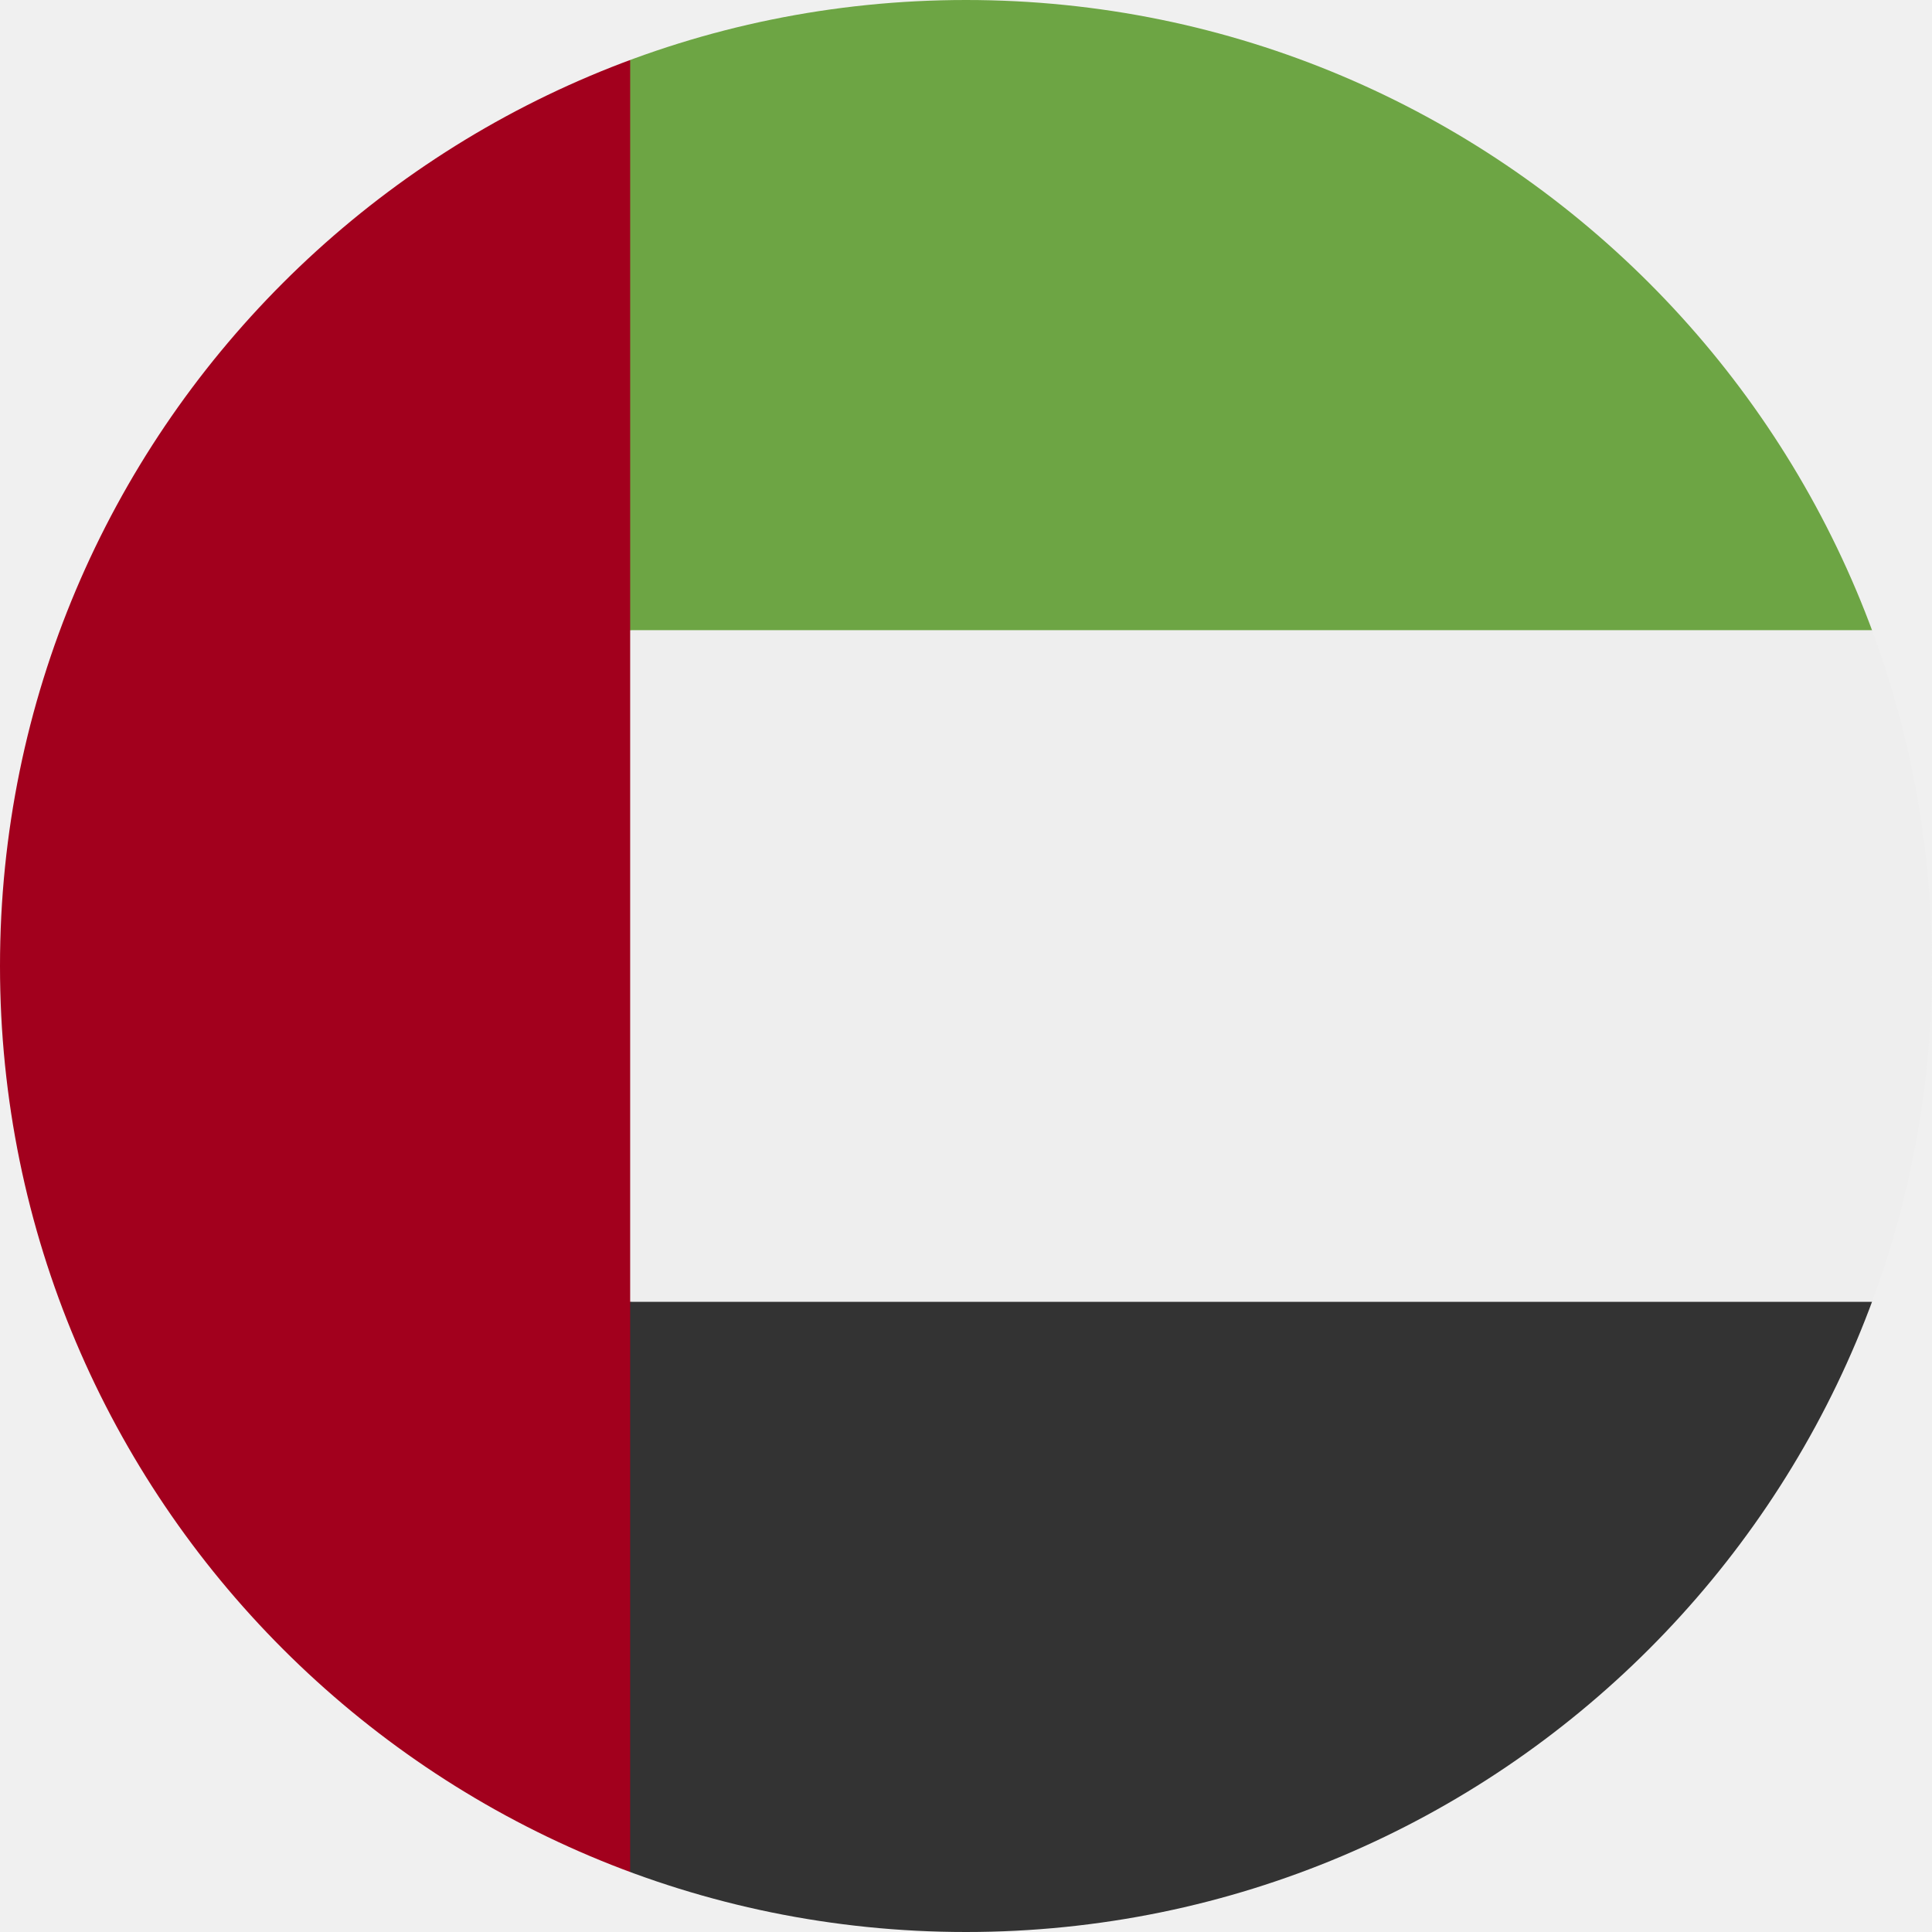
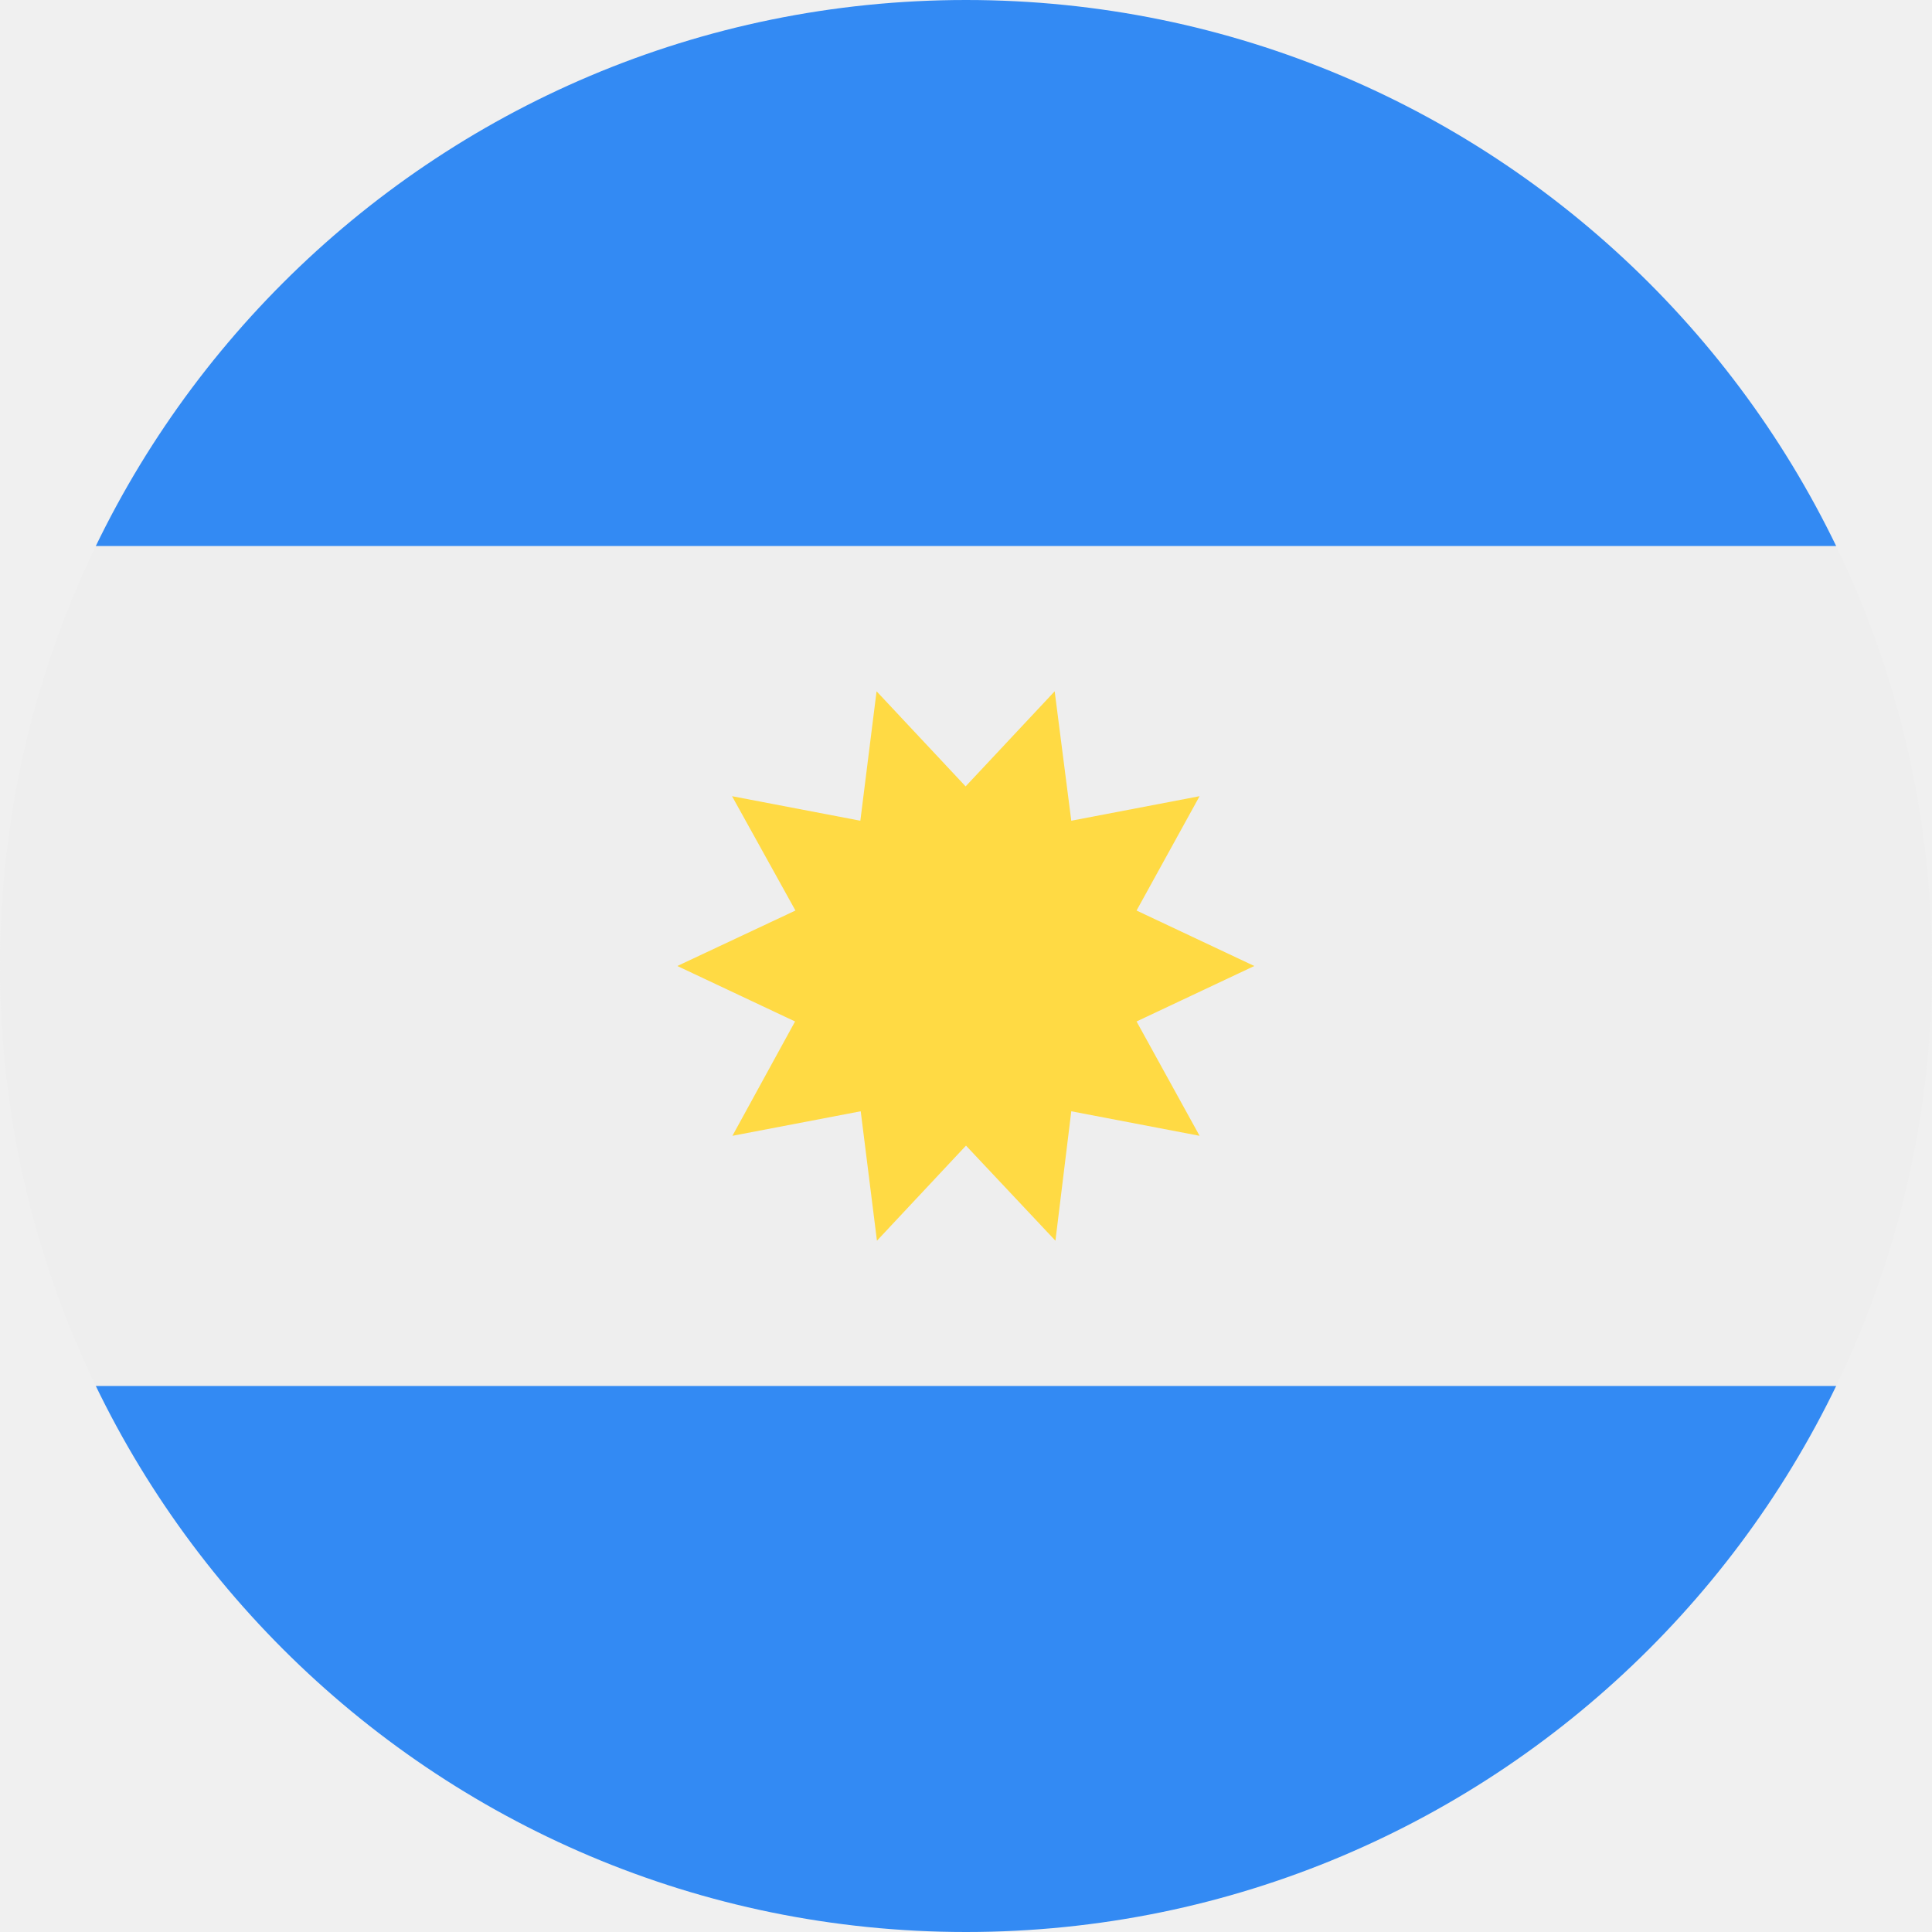
<svg xmlns="http://www.w3.org/2000/svg" width="512" height="512" viewBox="0 0 512 512">
  <mask id="a">
    <circle cx="256" cy="256" r="256" fill="#fff" />
  </mask>
  <g mask="url(#a)">
-     <path fill="#a2001d" d="M0 0h167l52.3 252L167 512H0z" />
-     <path fill="#eee" d="m167 167 170.8-44.6L512 167v178l-173.2 36.9L167 345z" />
-     <path fill="#6da544" d="M167 0h345v167H167z" />
-     <path fill="#333" d="M167 345h345v167H167z" />
+     <path fill="#338af3" d="M0 0h512v144.7L488 256l24 111.3V512H0V367.3L26 256 0 144.7z" />
+     <path fill="#eee" d="M0 144.7h512v222.6H0z" />
+     <path fill="#ffda44" d="m332.4 256-31.2 14.7 16.7 30.3-34-6.5-4.2 34.3-23.7-25.2-23.6 25.2-4.3-34.3-34 6.5 16.6-30.3-31.2-14.7 31.3-14.7L194 211l34 6.5 4.3-34.3 23.6 25.2 23.6-25.2 4.4 34.3 34-6.5-16.7 30.3z" />
  </g>
</svg>
